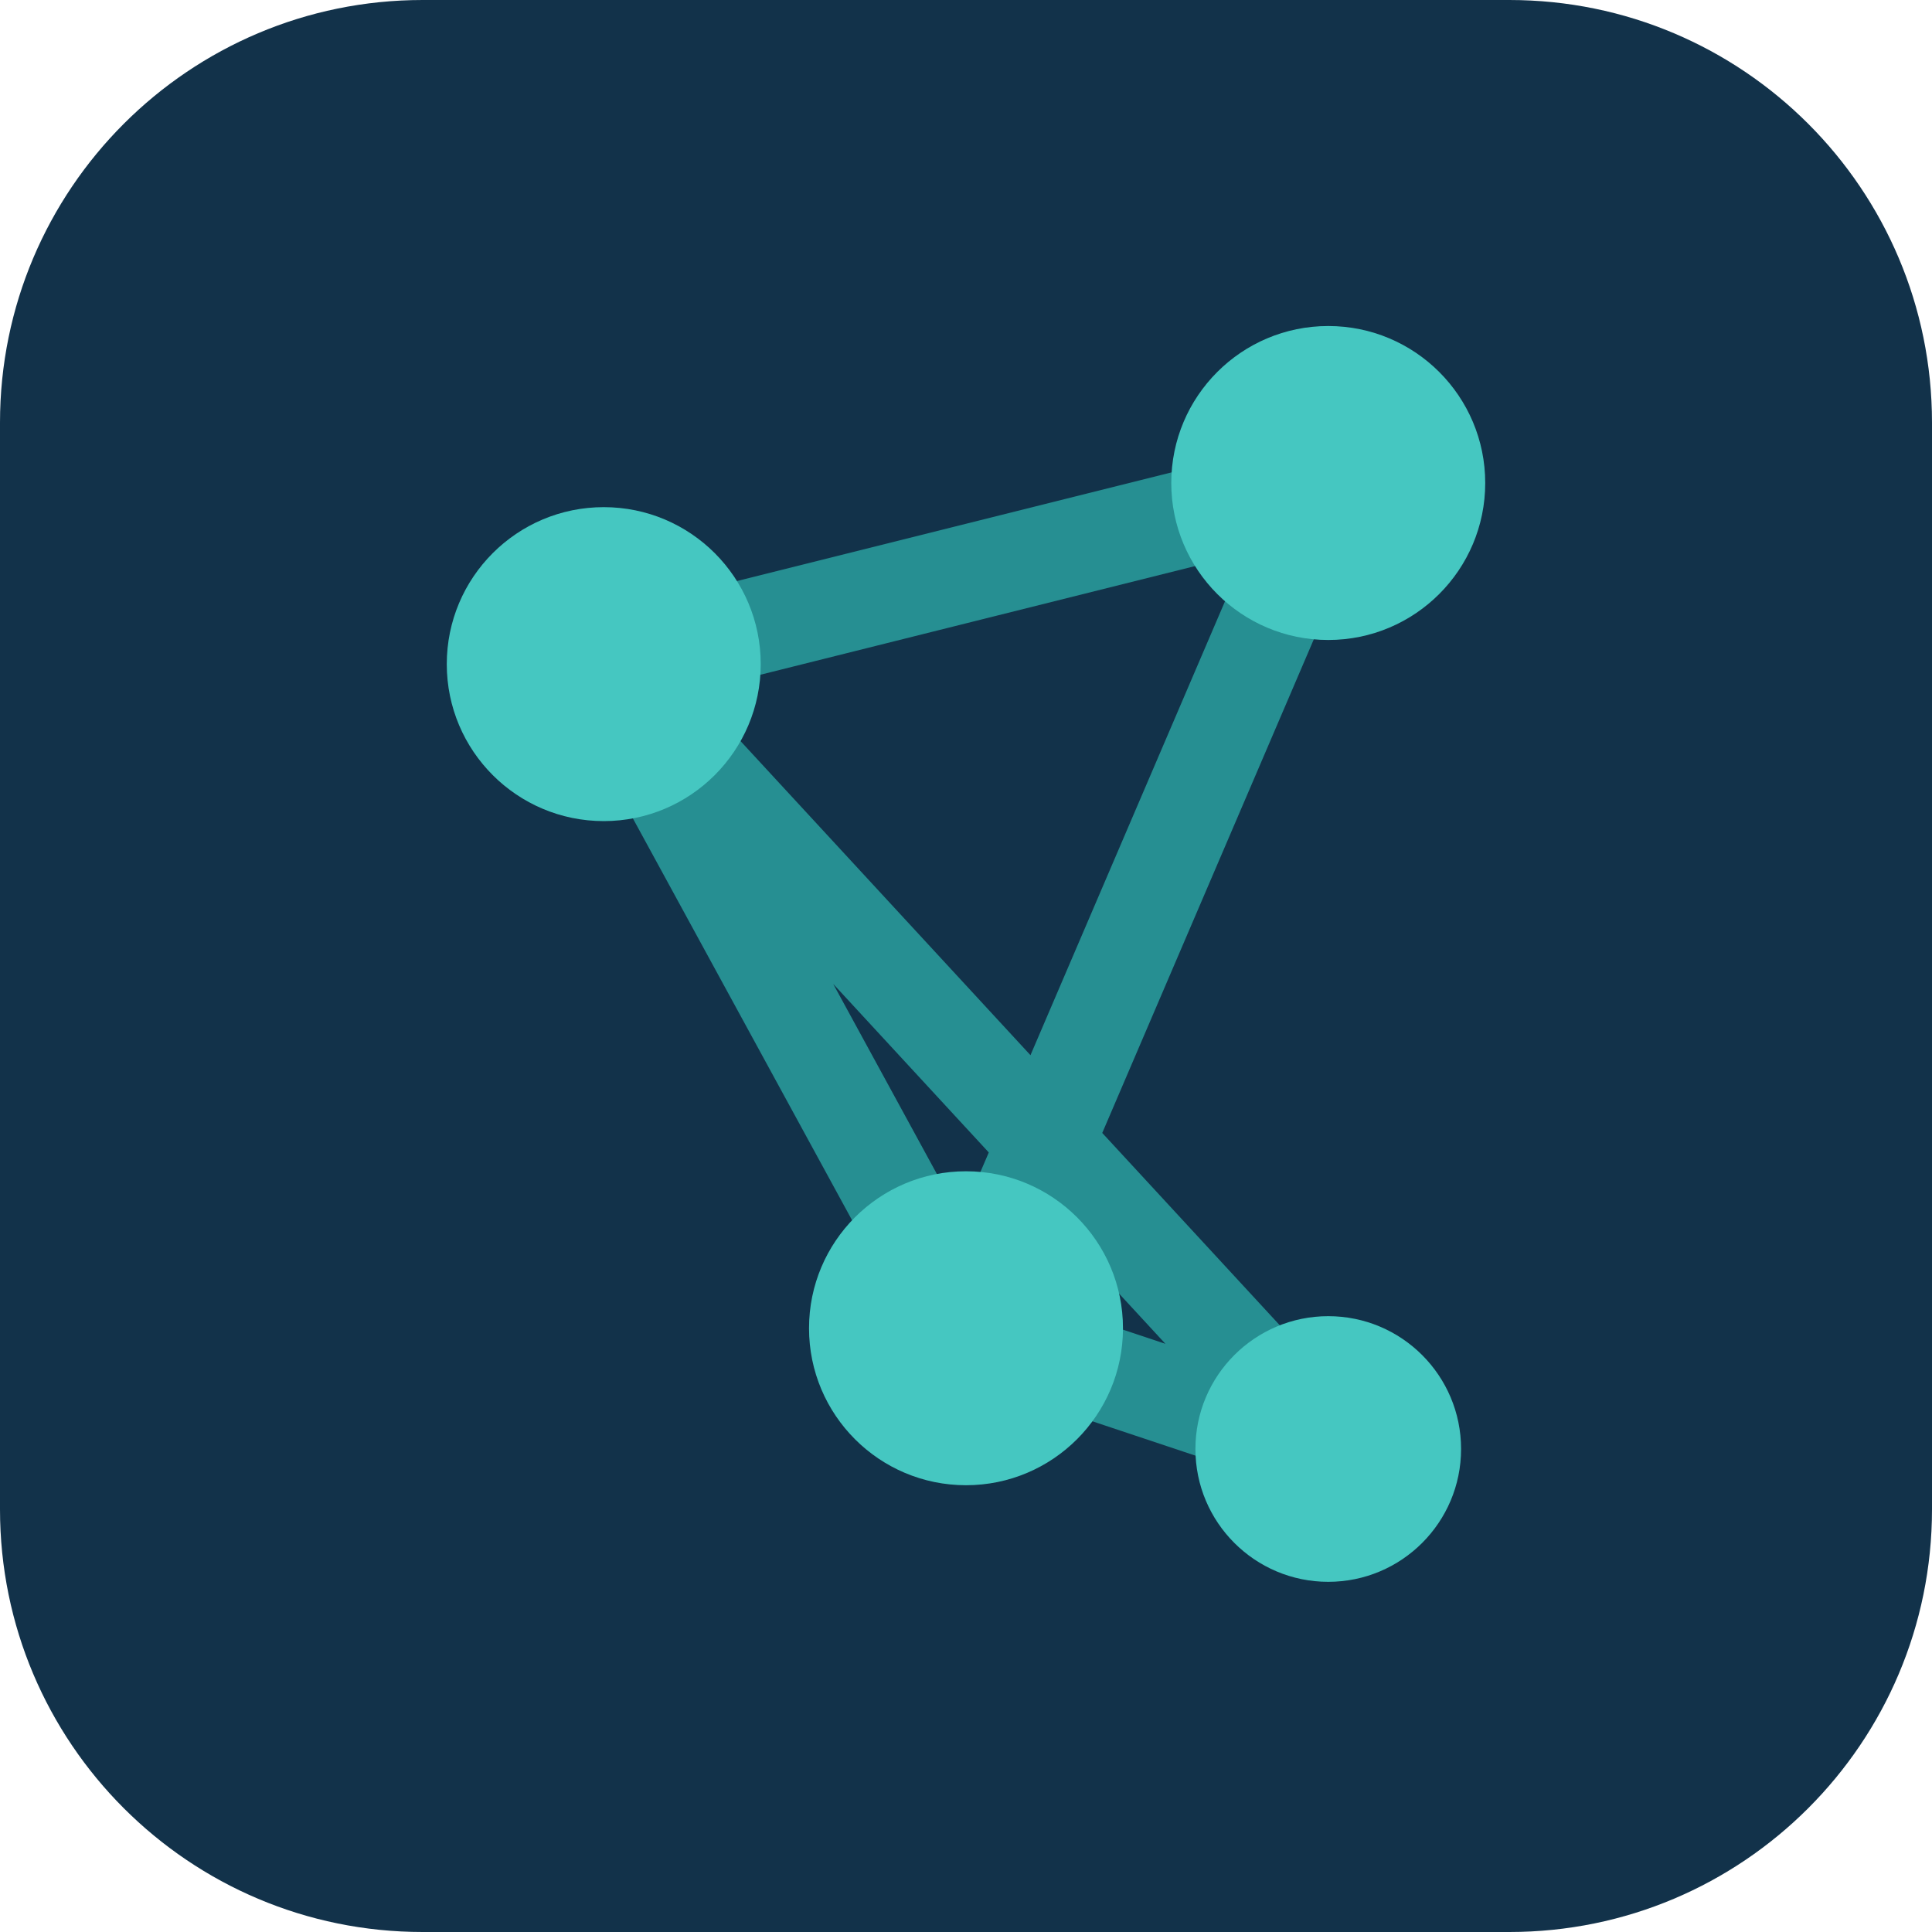
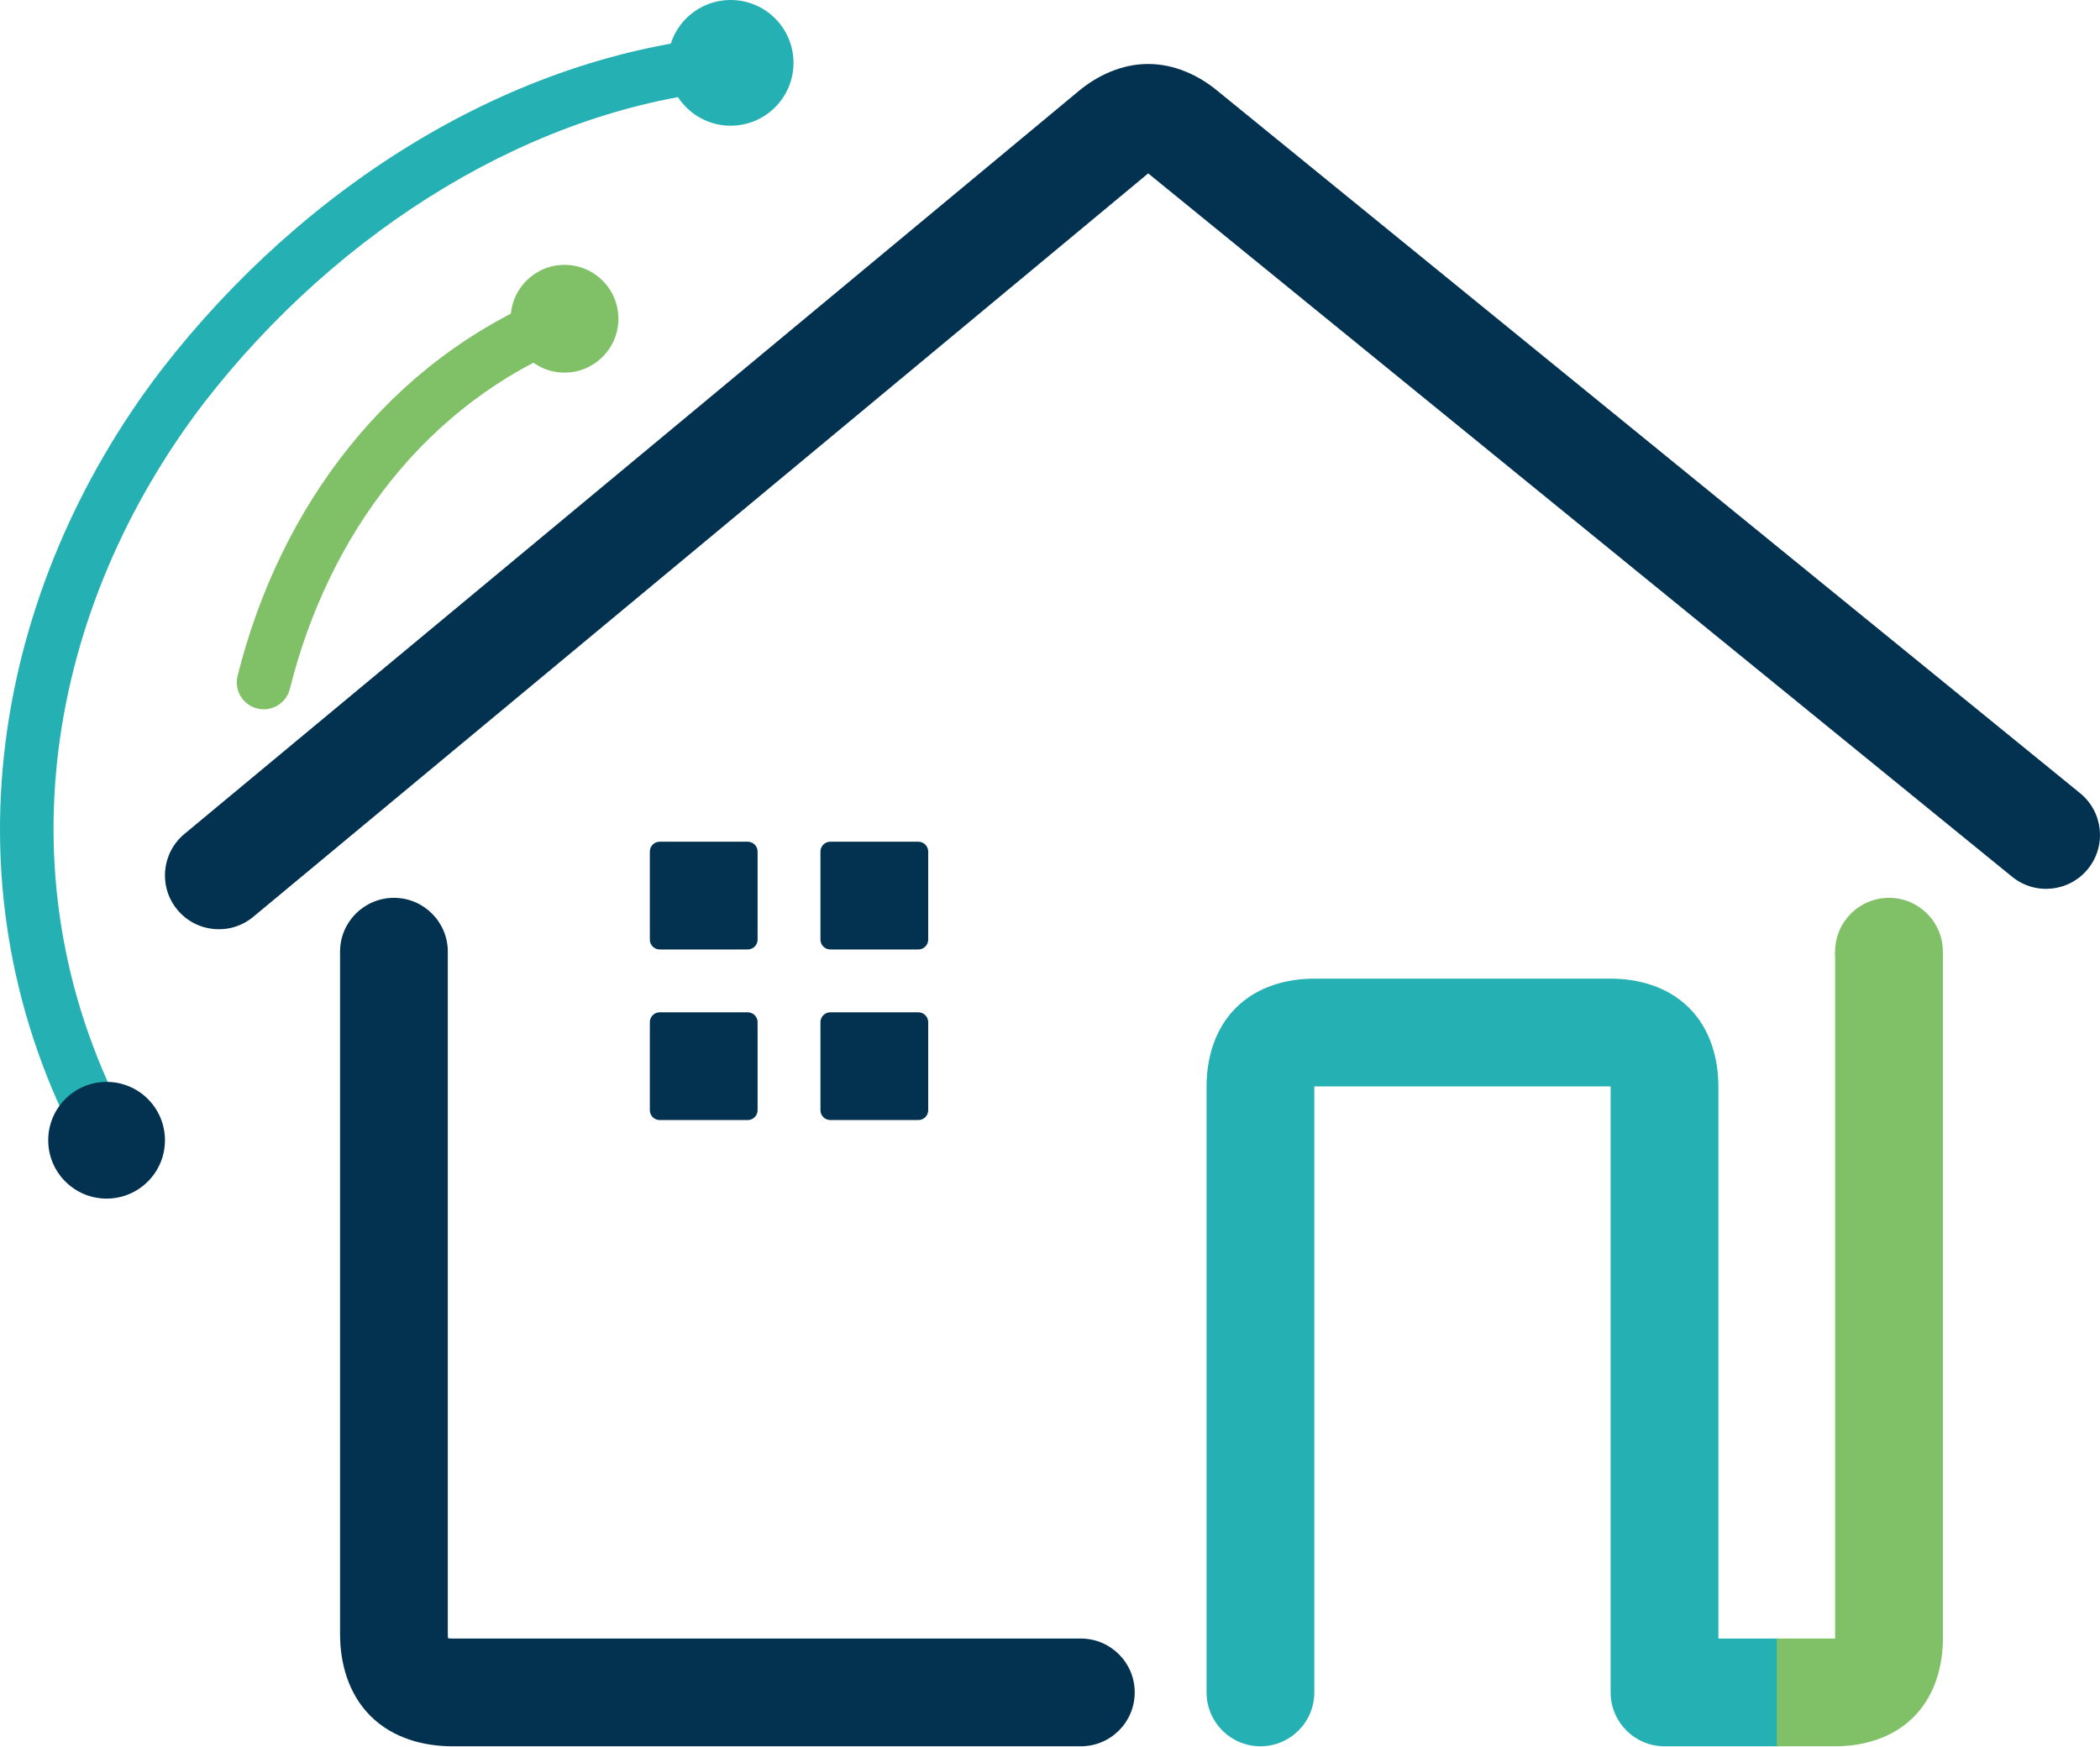
- <svg xmlns="http://www.w3.org/2000/svg" viewBox="0 0 32 32">
-   <rect width="32" height="32" rx="7" fill="#12324A" />
-   <g fill="none" stroke="#2FB7B1" stroke-width="1.6" stroke-linecap="round">
-     <path d="M10 11 L22 8 M10 11 L16 22 M22 8 L16 22 M22 24 L16 22 M22 24 L10 11" opacity="0.7" />
-   </g>
-   <g fill="#45C7C1">
-     <circle cx="10" cy="11" r="2.6" />
-     <circle cx="22" cy="8" r="2.6" />
-     <circle cx="16" cy="22" r="2.6" />
-     <circle cx="22" cy="24" r="2.2" />
+ <svg xmlns="http://www.w3.org/2000/svg" version="1.1" viewBox="518.258 193 467.741 389" width="100mm" height="83.166mm" id="svg22">
+   <defs id="defs26" />
+   <g id="symbole" data-version="renforcee">
+     <path style="color:#000000;fill:#023250;stroke-linecap:round;stroke-linejoin:round;-inkscape-stroke:none" d="m 774,207.25 c -5.933,0 -11.371,2.605 -15.482,6.031 L 559.332,378.77 a 12,12 0 0 0 -1.562,16.898 12,12 0 0 0 16.898,1.562 l 199.201,-165.5 a 12.001,12.001 0 0 0 0.014,-0.012 c 0.086,-0.071 0.048,-0.034 0.117,-0.09 0.07,0.056 0.032,0.018 0.117,0.09 a 12.001,12.001 0 0 0 0.105,0.086 l 192.201,156.5 a 12,12 0 0 0 16.881,-1.729 12,12 0 0 0 -1.729,-16.881 L 789.482,213.281 C 785.371,209.855 779.933,207.25 774,207.25 Z" id="toit" />
+     <path style="color:#000000;fill:#023250;stroke-linecap:round;stroke-linejoin:round;-inkscape-stroke:none" d="m 606,393 a 12,12 0 0 0 -12,12 v 152 c 0,6.333 1.771,13.239 6.766,18.234 C 605.761,580.229 612.667,582 619,582 h 140 a 12,12 0 0 0 12,-12 12,12 0 0 0 -12,-12 H 619 c -0.623,0 -0.658,-0.034 -0.938,-0.062 C 618.034,557.658 618,557.623 618,557 V 405 a 12,12 0 0 0 -12,-12 z" id="mur_gauche_et_sol" />
+     <g id="fenetre_quatre_carreaux" fill="#023250">
+       <path id="carreau_1_1" d="m 665.2,380.5 h 19.6 c 1.219,0 2.2,0.981 2.2,2.2 v 19.6 c 0,1.219 -0.981,2.2 -2.2,2.2 h -19.6 c -1.219,0 -2.2,-0.981 -2.2,-2.2 v -19.6 c 0,-1.219 0.981,-2.2 2.2,-2.2 z" />
+       <path id="carreau_1_2" d="m 703.2,380.5 h 19.6 c 1.219,0 2.2,0.981 2.2,2.2 v 19.6 c 0,1.219 -0.981,2.2 -2.2,2.2 h -19.6 c -1.219,0 -2.2,-0.981 -2.2,-2.2 v -19.6 c 0,-1.219 0.981,-2.2 2.2,-2.2 z" />
+       <path id="carreau_2_1" d="m 665.2,418.5 h 19.6 c 1.219,0 2.2,0.981 2.2,2.2 v 19.6 c 0,1.219 -0.981,2.2 -2.2,2.2 h -19.6 c -1.219,0 -2.2,-0.981 -2.2,-2.2 v -19.6 c 0,-1.219 0.981,-2.2 2.2,-2.2 z" />
+       <path id="carreau_2_2" d="m 703.2,418.5 h 19.6 c 1.219,0 2.2,0.981 2.2,2.2 v 19.6 c 0,1.219 -0.981,2.2 -2.2,2.2 h -19.6 c -1.219,0 -2.2,-0.981 -2.2,-2.2 v -19.6 c 0,-1.219 0.981,-2.2 2.2,-2.2 z" />
+     </g>
+     <path style="color:#000000;fill:#25b1b4;stroke-linecap:round;stroke-linejoin:round;-inkscape-stroke:none" d="m 811,411 c -6,0 -12.656,1.687 -17.484,6.516 C 788.687,422.344 787,429 787,435 v 135 a 12,12 0 0 0 12,12 12,12 0 0 0 12,-12 V 435 h 66 v 135 a 12.001,12.001 0 0 0 12,12 h 25 a 12,12 0 0 0 12,-12 12,12 0 0 0 -12,-12 H 901 V 435 c 0,-6 -1.687,-12.656 -6.516,-17.484 C 889.656,412.687 883,411 877,411 Z" id="porte_turquoise" />
+     <path style="color:#000000;fill:#80c167;stroke-linejoin:round;-inkscape-stroke:none" d="m 927,405 v 153 h -13 v 24 h 13 c 6,0 12.656,-1.687 17.484,-6.516 C 949.313,570.656 951,564 951,558 V 405 Z" id="mur_droit_vert" />
+     <path id="arrondi_mur_droit" style="fill:#80c167" d="m 951,405 a 12,12 0 0 1 -12,12 12,12 0 0 1 -12,-12 12,12 0 0 1 12,-12 12,12 0 0 1 12,12 z" />
+     <path style="color:#000000;fill:#25b1b4;stroke-linecap:round;stroke-linejoin:round;-inkscape-stroke:none" d="m 680.48,201.023 c -48.071,4.18 -94.331,33.15 -126.223,74.301 a 6.001,6.001 0 0 0 -0.021,0.027 c -37.207,48.576 -49.719,115.289 -17.508,174.516 a 6,6 0 0 0 8.139,2.404 6,6 0 0 0 2.404,-8.139 c -29.786,-54.768 -18.302,-116.049 16.482,-161.471 0.003,-0.004 0.006,-0.009 0.01,-0.014 30.108,-38.835 73.837,-65.853 117.756,-69.672 a 6,6 0 0 0 5.457,-6.496 6,6 0 0 0 -6.496,-5.457 z" id="grand_arc" />
+     <path style="color:#000000;fill:#80c167;stroke-linecap:round;stroke-linejoin:round;-inkscape-stroke:none" d="m 641.771,258.43 c -36.994,14.798 -61.205,47.568 -70.592,85.115 a 6,6 0 0 0 4.365,7.275 6,6 0 0 0 7.275,-4.365 c 8.613,-34.453 30.402,-63.682 63.408,-76.885 a 6,6 0 0 0 3.342,-7.799 6,6 0 0 0 -7.799,-3.342 z" id="petit_arc" />
+     <path id="point_signal_haut" style="fill:#25b1b4" d="m 695,207 a 14,14 0 0 1 -14,14 14,14 0 0 1 -14,-14 14,14 0 0 1 14,-14 14,14 0 0 1 14,14 z" />
+     <path id="point_signal_bas" style="fill:#023250" d="m 555,447 a 13,13 0 0 1 -13,13 13,13 0 0 1 -13,-13 13,13 0 0 1 13,-13 13,13 0 0 1 13,13 z" />
+     <path id="point_petit_signal" style="fill:#80c167" d="m 656,264 a 12,12 0 0 1 -12,12 12,12 0 0 1 -12,-12 12,12 0 0 1 12,-12 12,12 0 0 1 12,12 z" />
  </g>
</svg>
